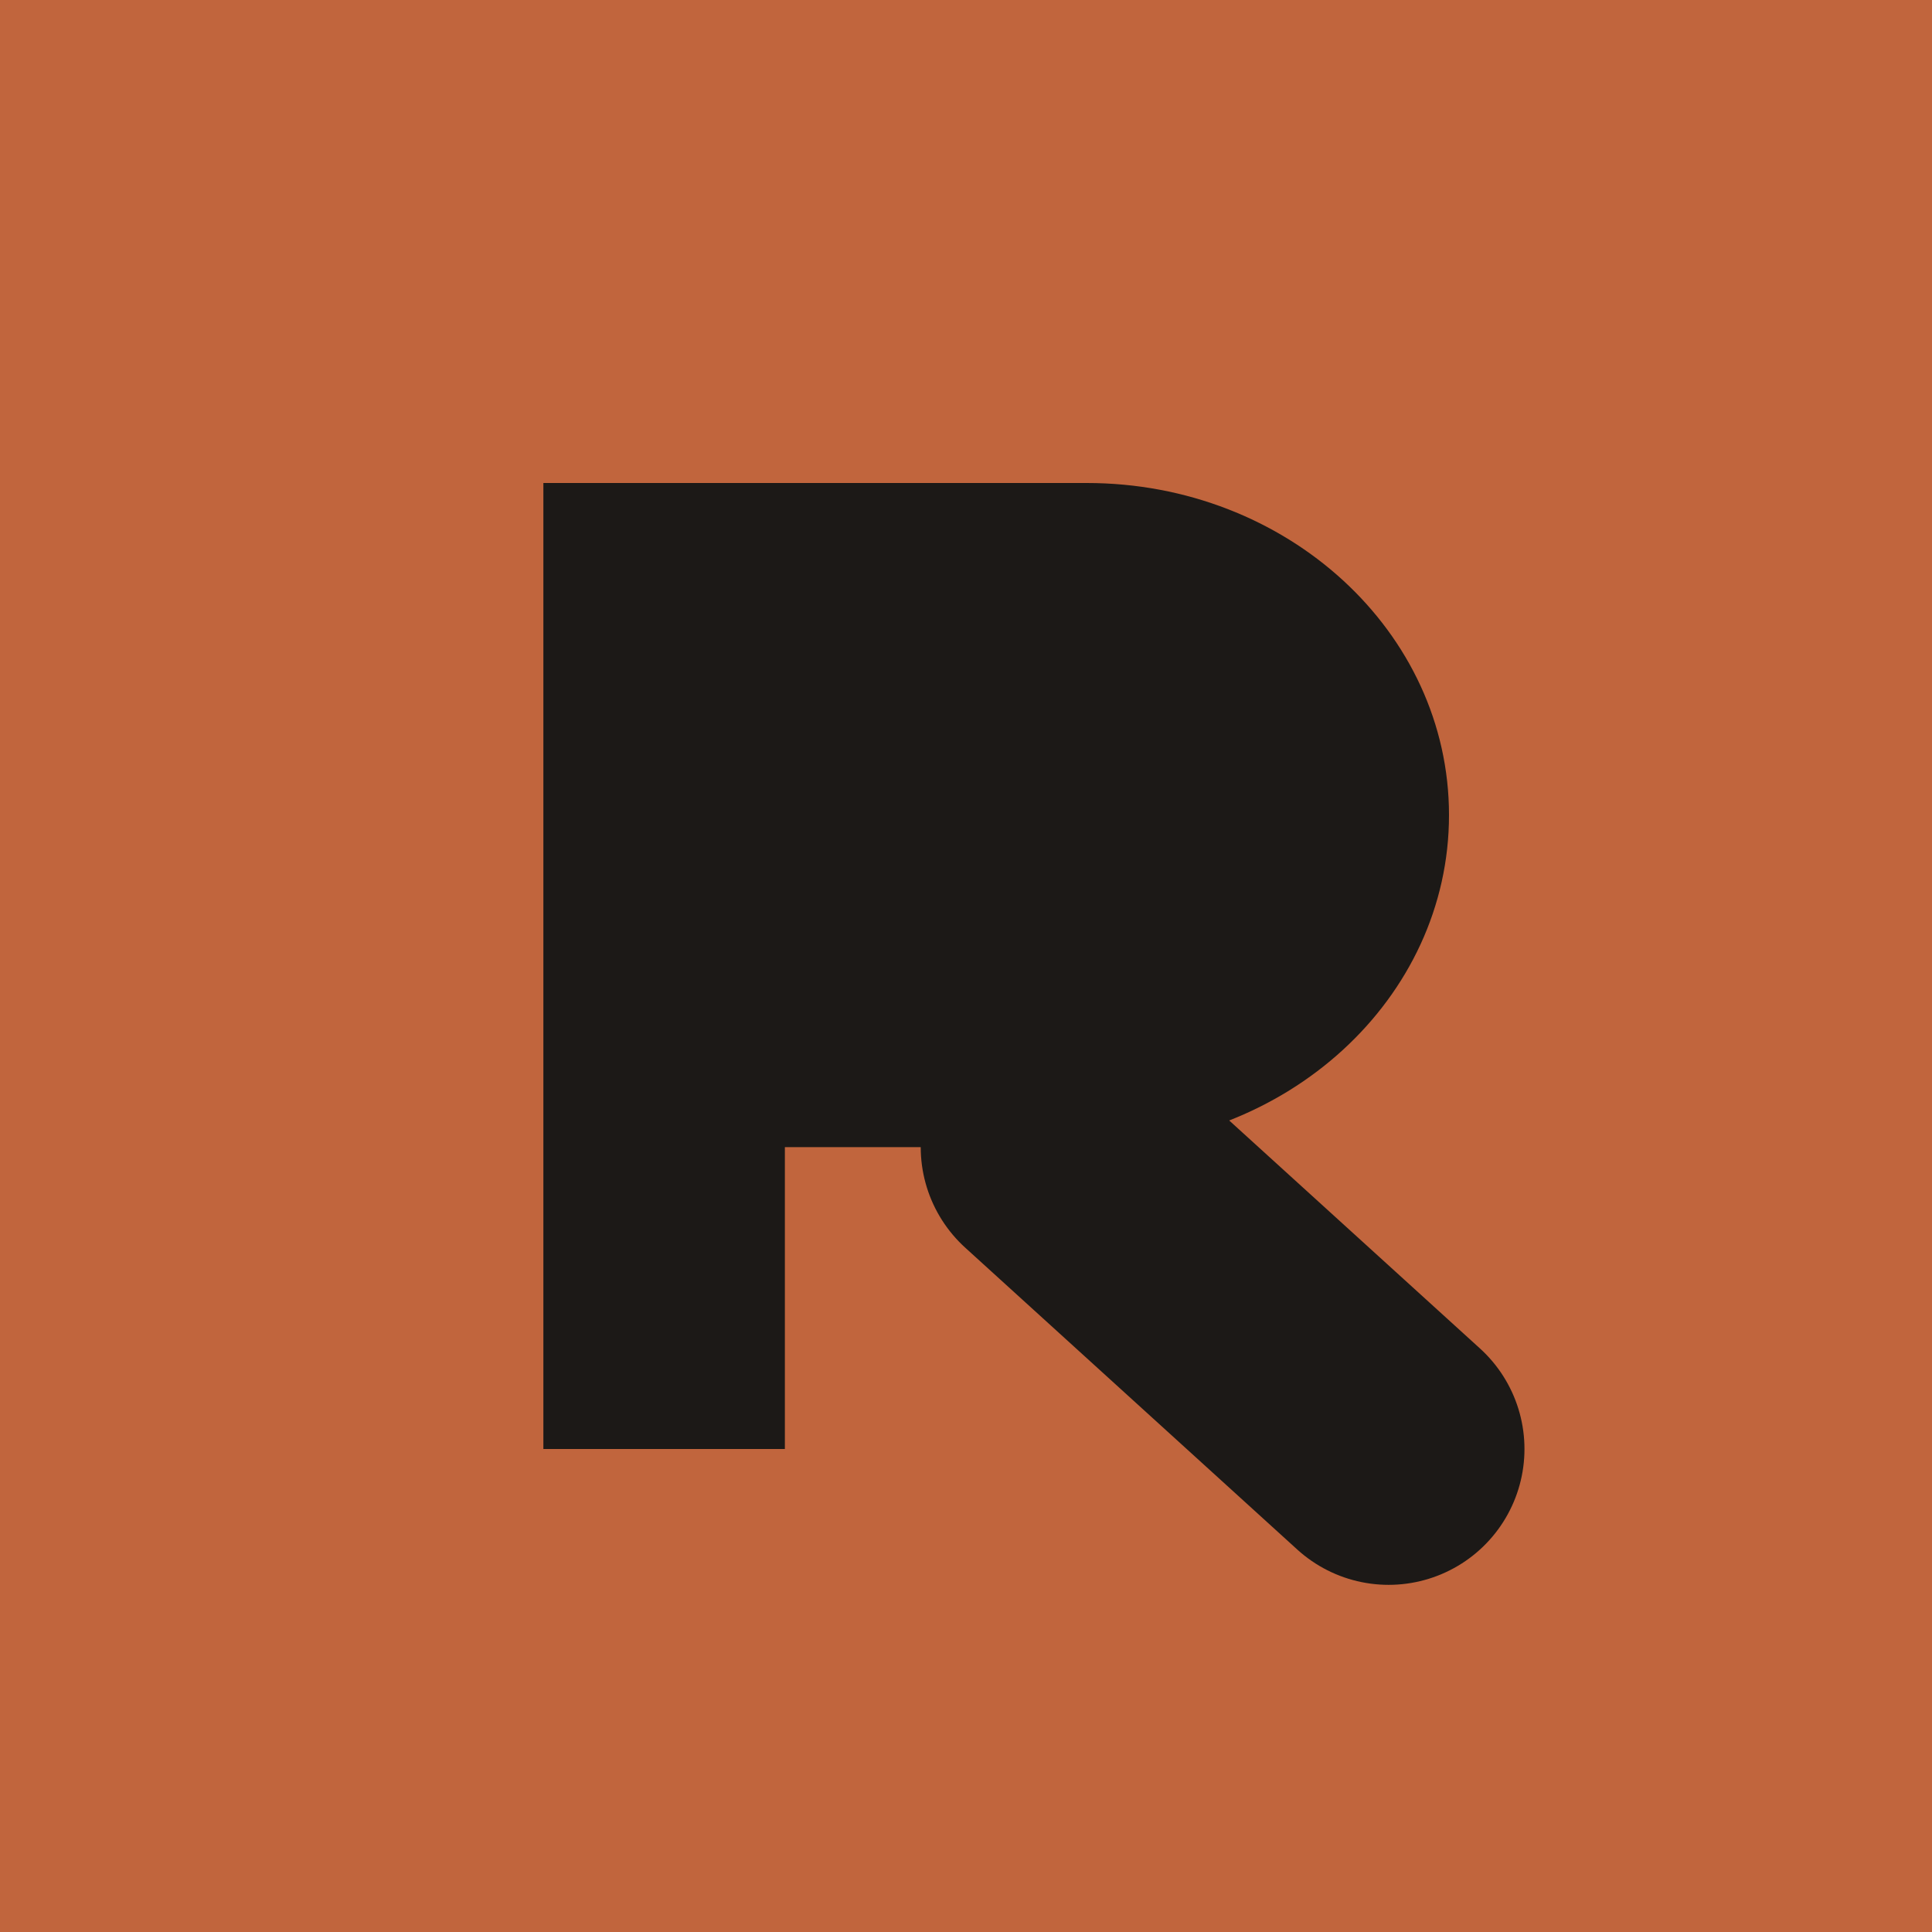
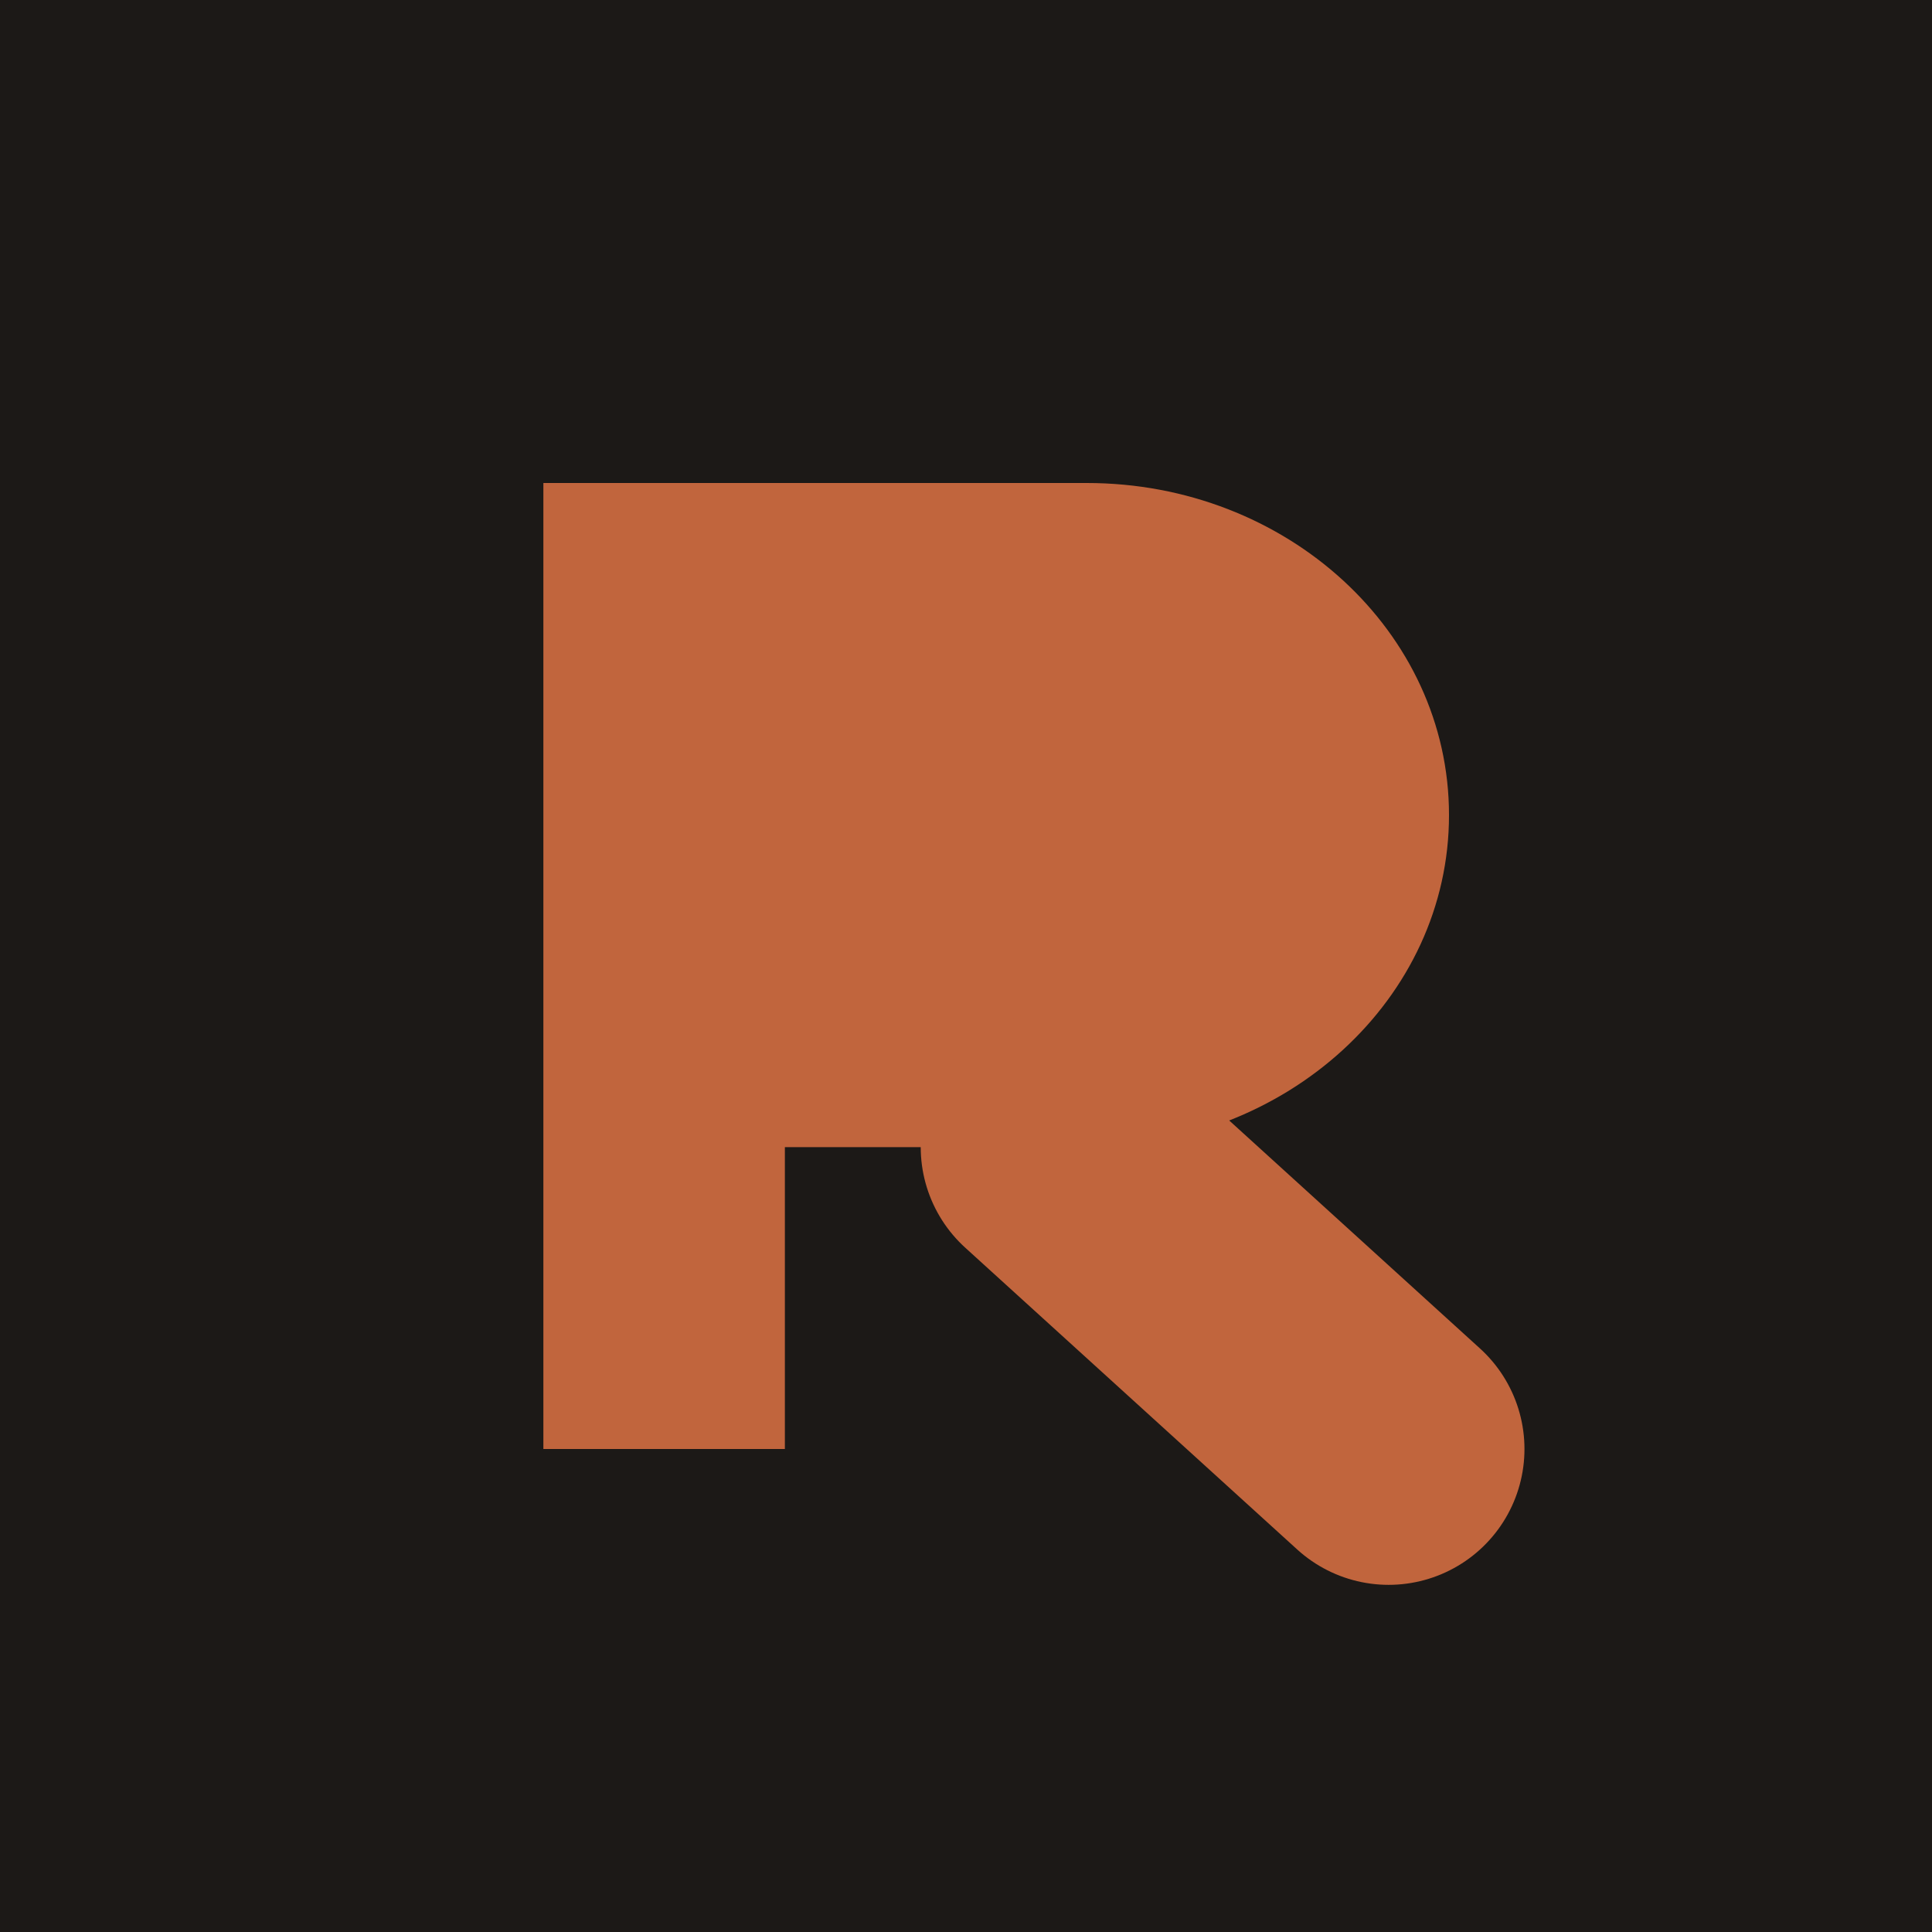
<svg xmlns="http://www.w3.org/2000/svg" width="32" height="32" viewBox="0 0 32 32" fill="none">
-   <rect width="32" height="32" fill="#c1653d" />
-   <path d="M9 8H18C21.314 8 24 10.462 24 13.5C24 16.538 21.314 19 18 19H13V24H9V8Z" fill="#1c1917" />
-   <path d="M17.5 19L23 24" stroke="#1c1917" stroke-width="4.5" stroke-linecap="round" />
+   <rect width="32" height="32" fill="#1c1917" />
+   <path d="M9 8H18C21.314 8 24 10.462 24 13.5C24 16.538 21.314 19 18 19H13V24H9V8Z" fill="#c1653d" />
+   <path d="M17.5 19L23 24" stroke="#c1653d" stroke-width="4.5" stroke-linecap="round" />
</svg>
